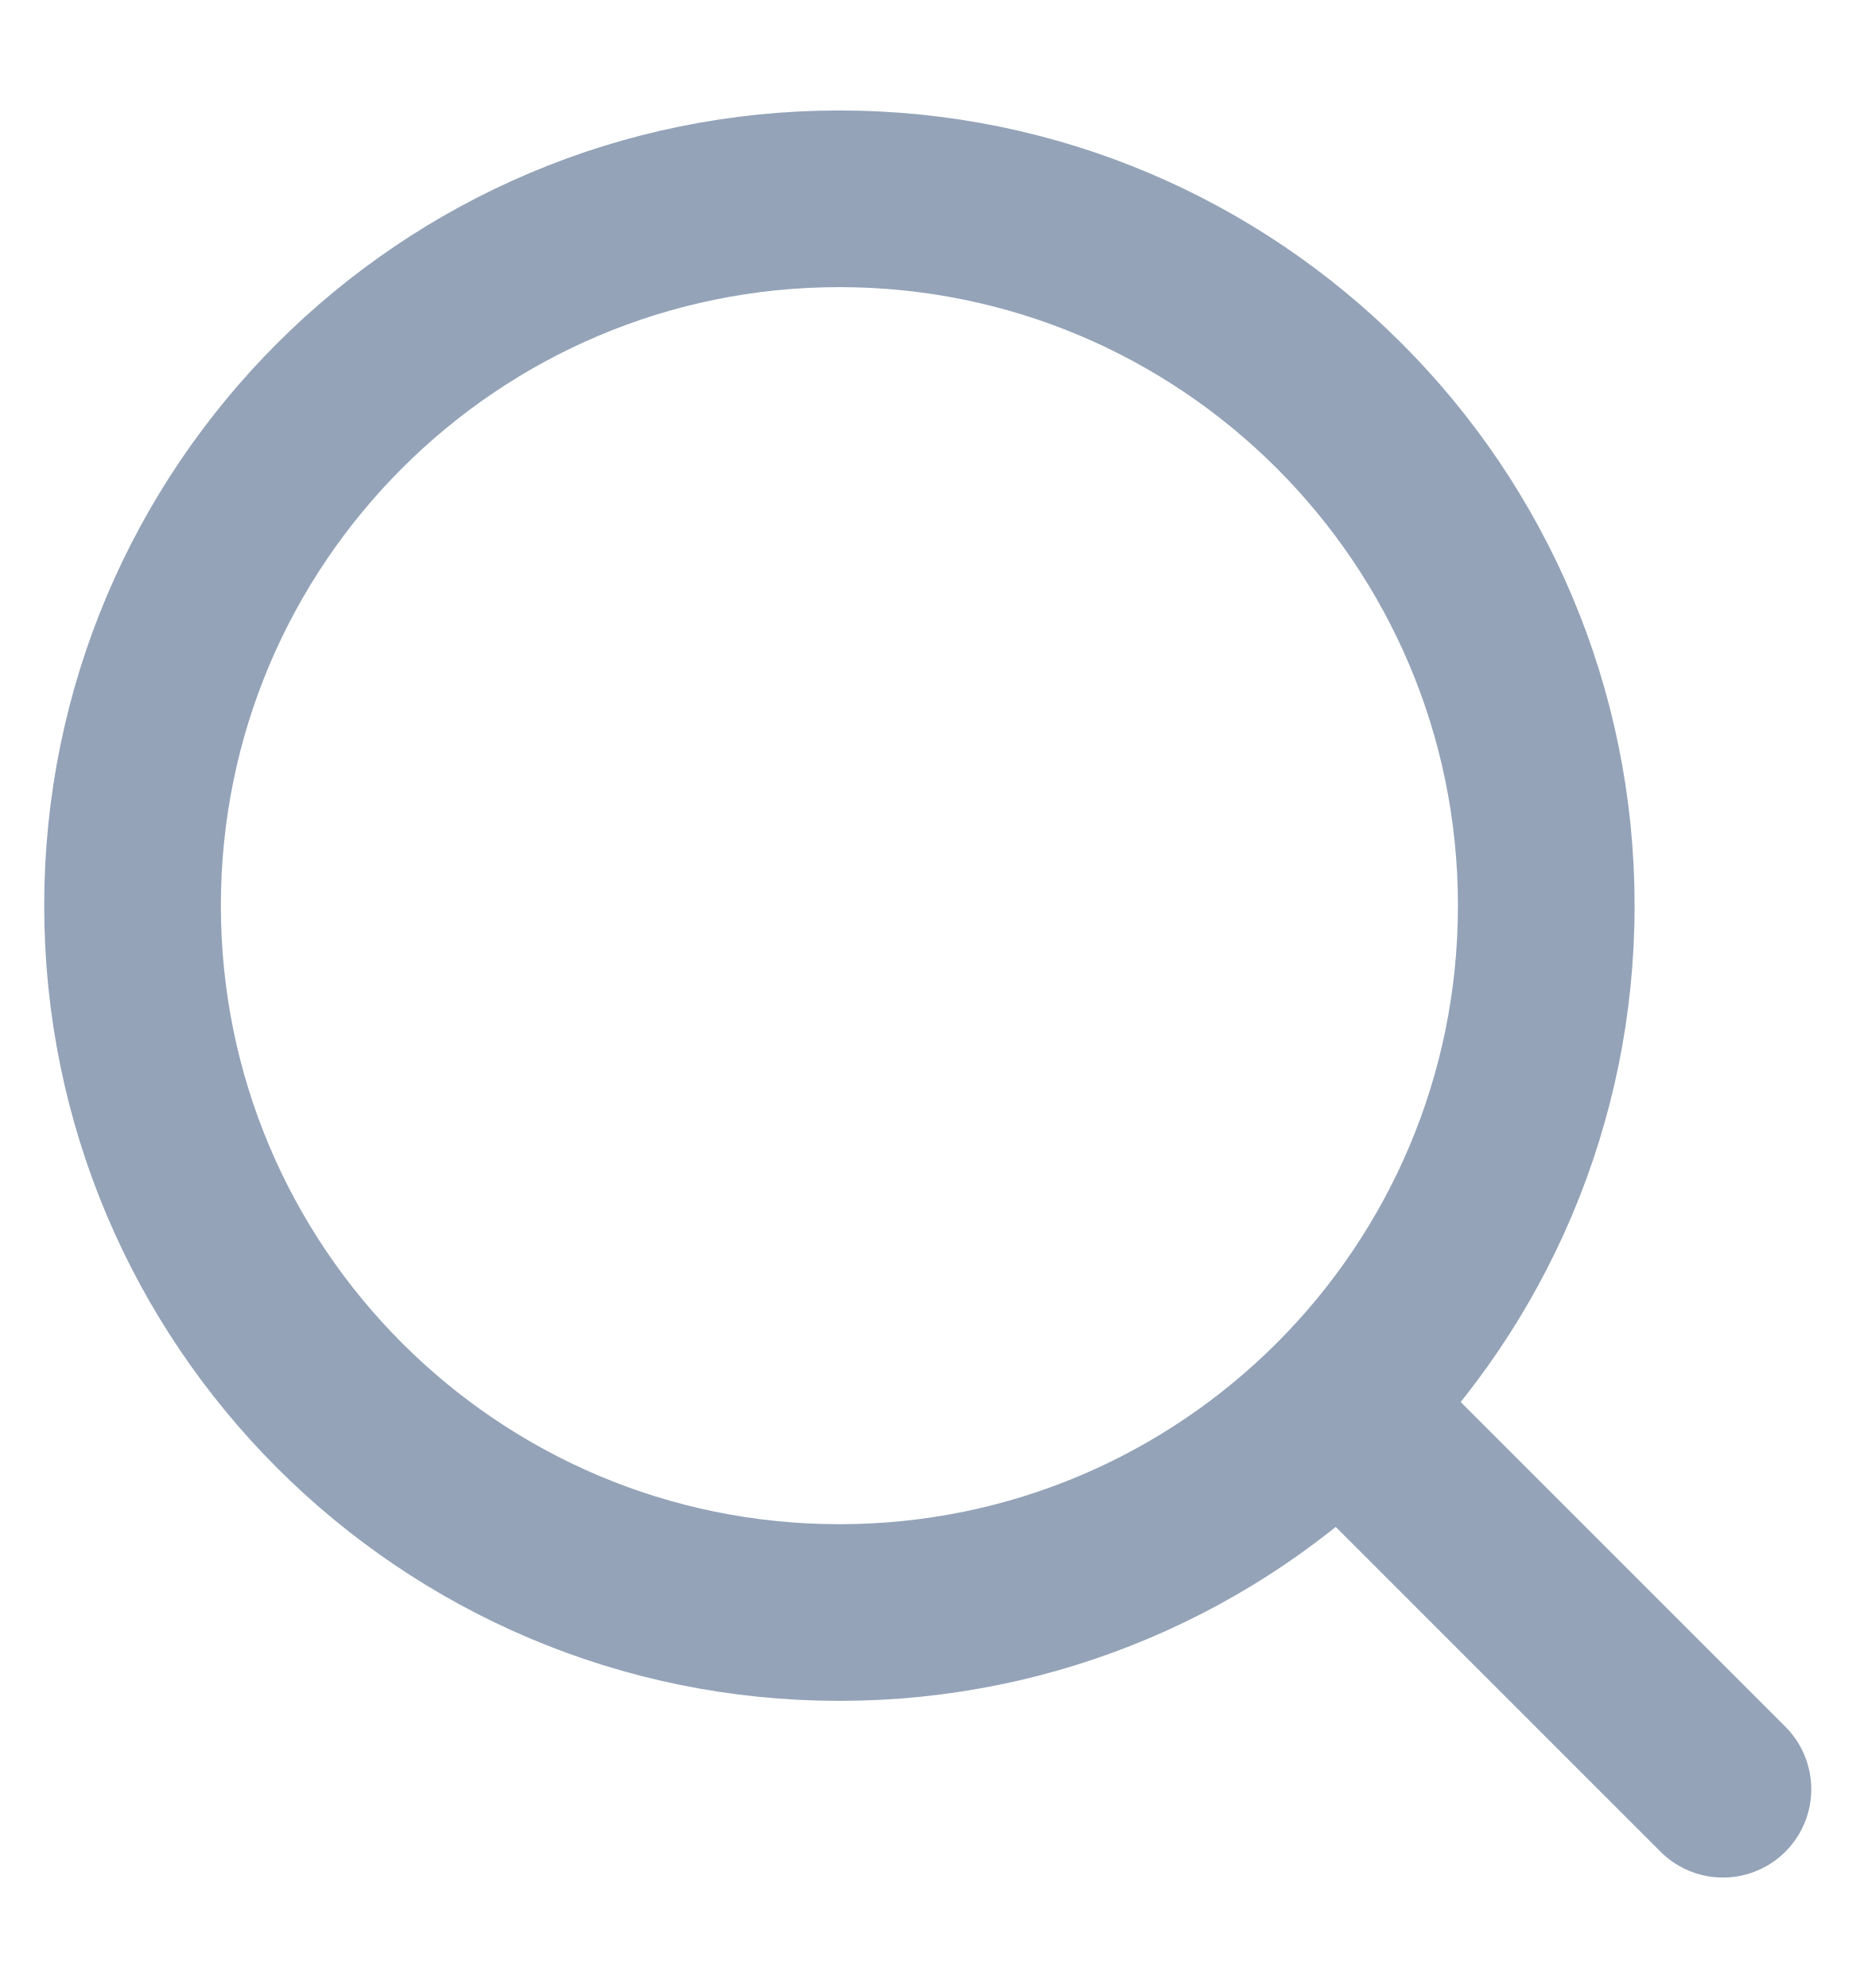
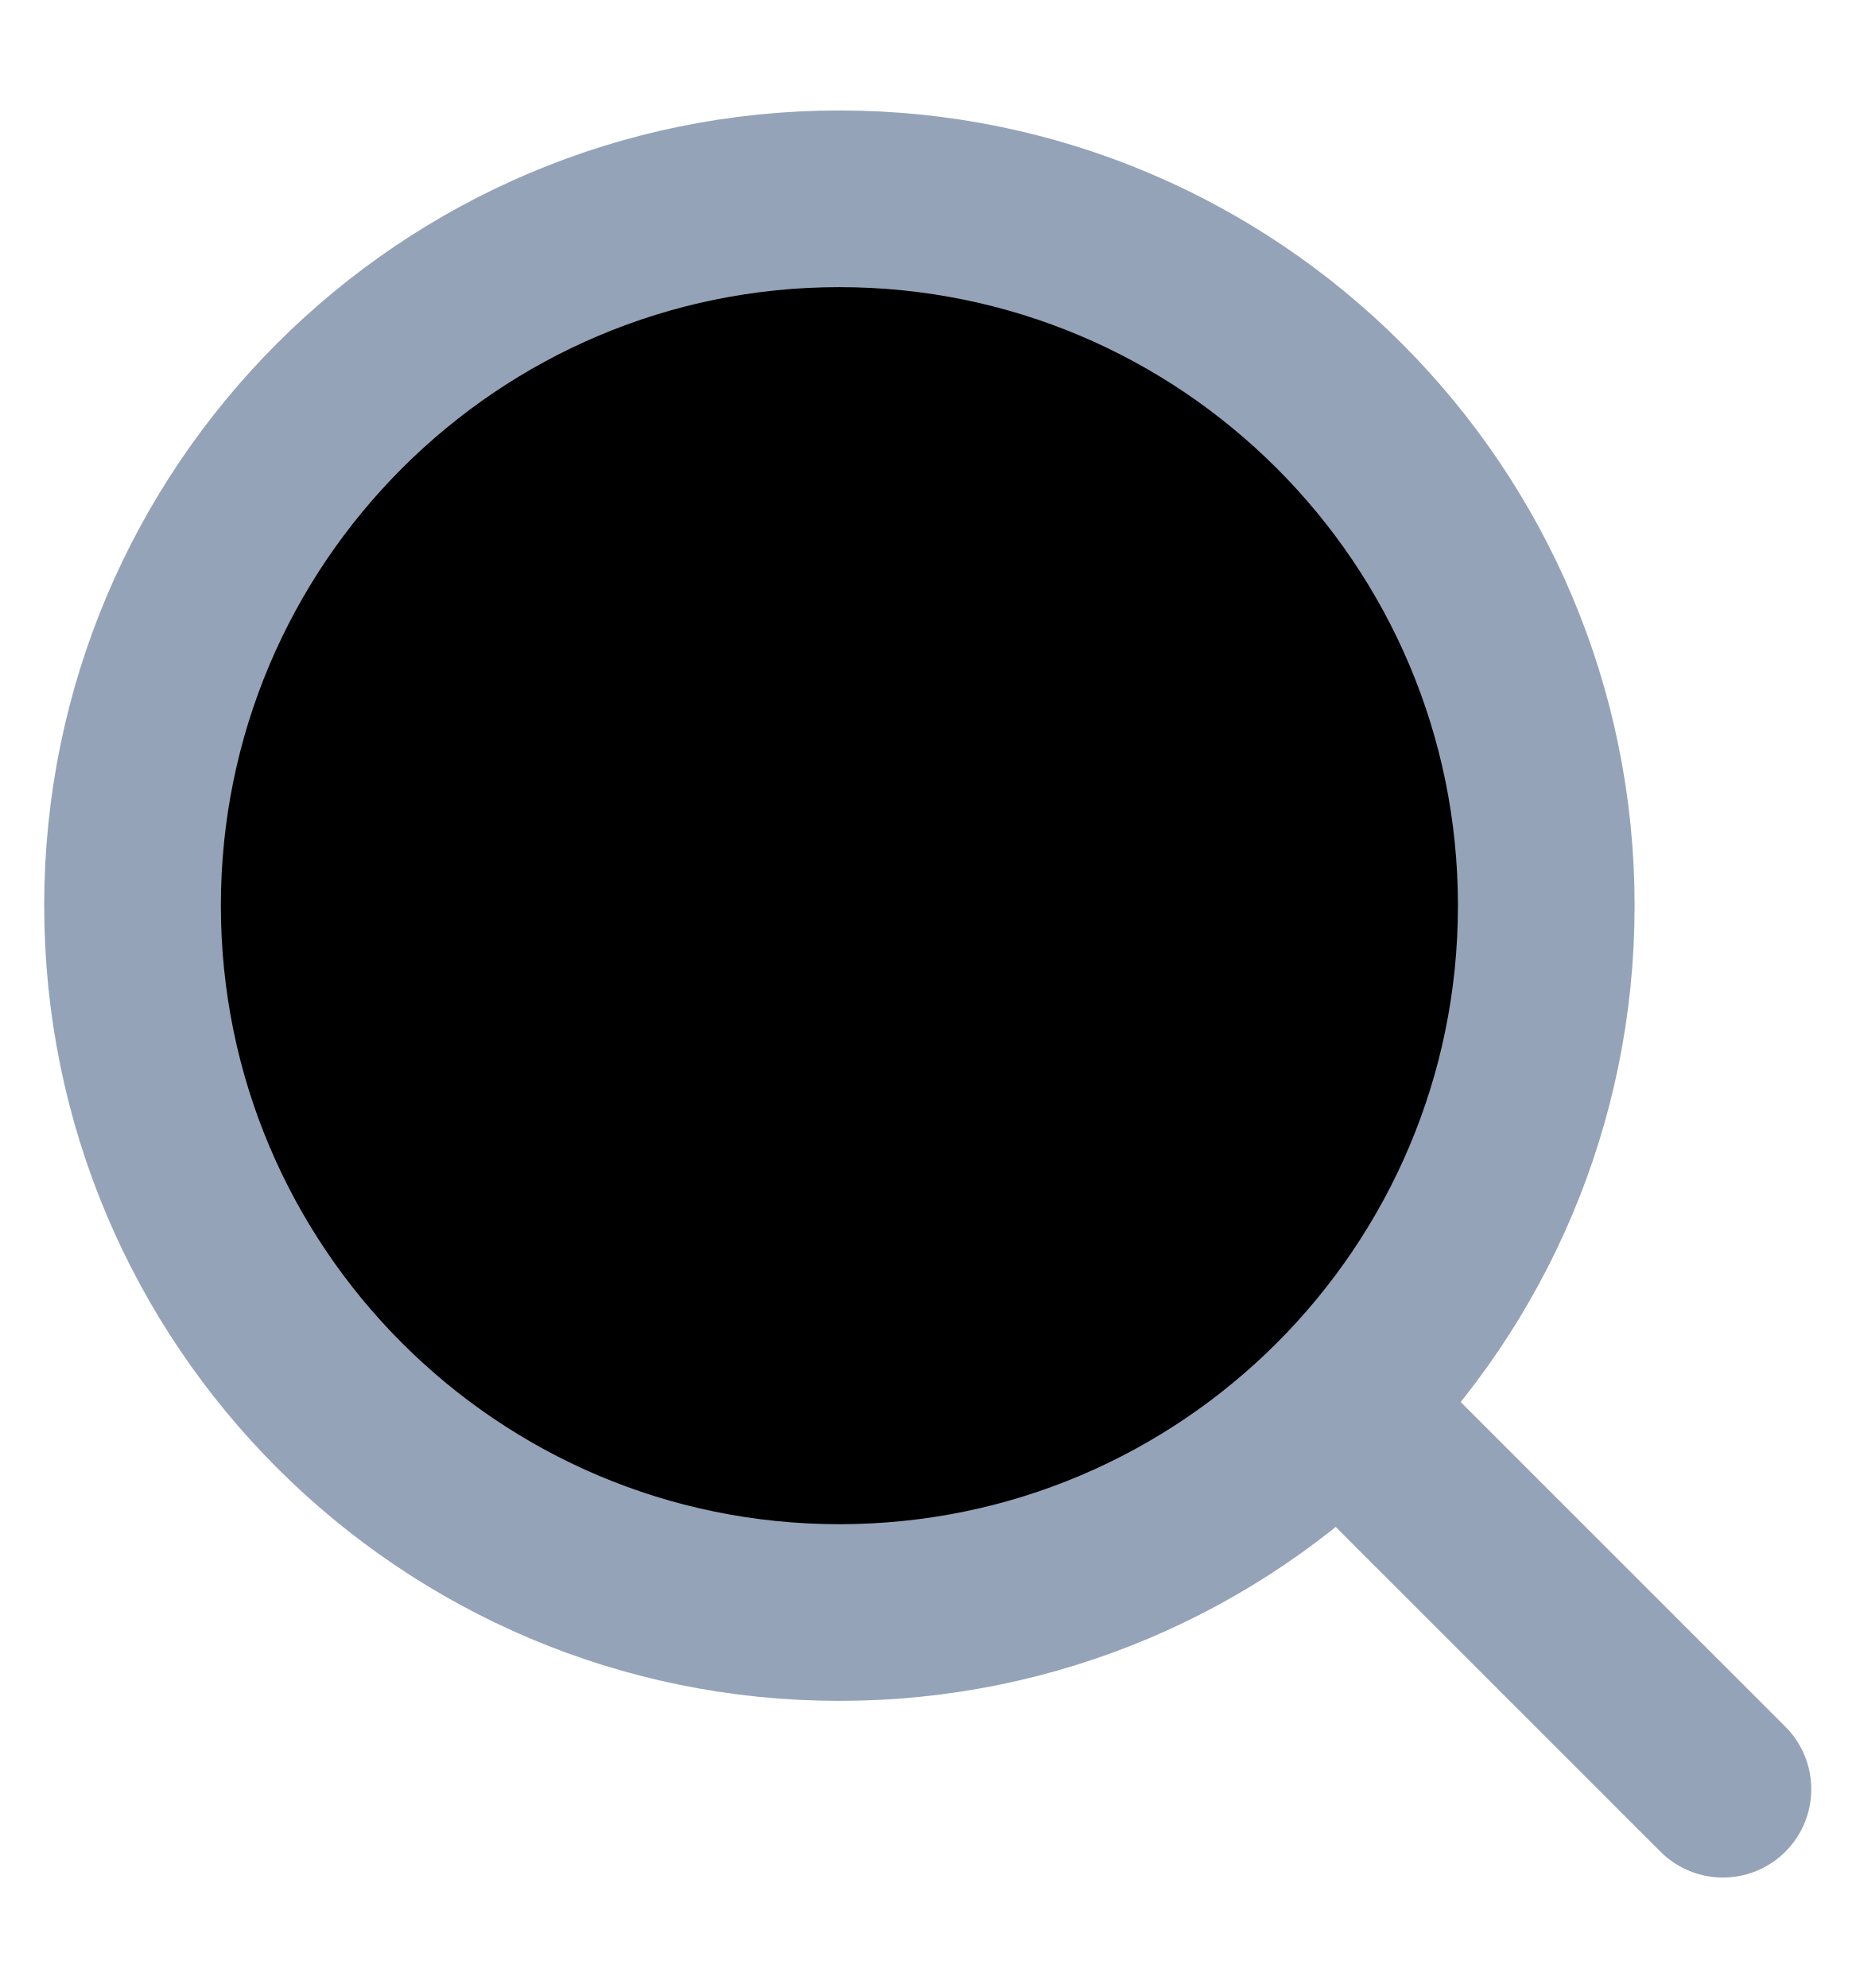
- <svg xmlns="http://www.w3.org/2000/svg" width="14" height="15" viewBox="0 0 14 15" fill="none">
+ <svg xmlns="http://www.w3.org/2000/svg" width="14" height="15" viewBox="0 0 14 15" fill="currentColor">
  <path d="M13 13.5L10.133 10.633M11.667 6.833C11.667 9.779 9.279 12.167 6.333 12.167C3.388 12.167 1 9.779 1 6.833C1 3.888 3.388 1.5 6.333 1.5C9.279 1.5 11.667 3.888 11.667 6.833Z" stroke="#94A3B8" stroke-width="1.333" stroke-linecap="round" stroke-linejoin="round" />
</svg>
